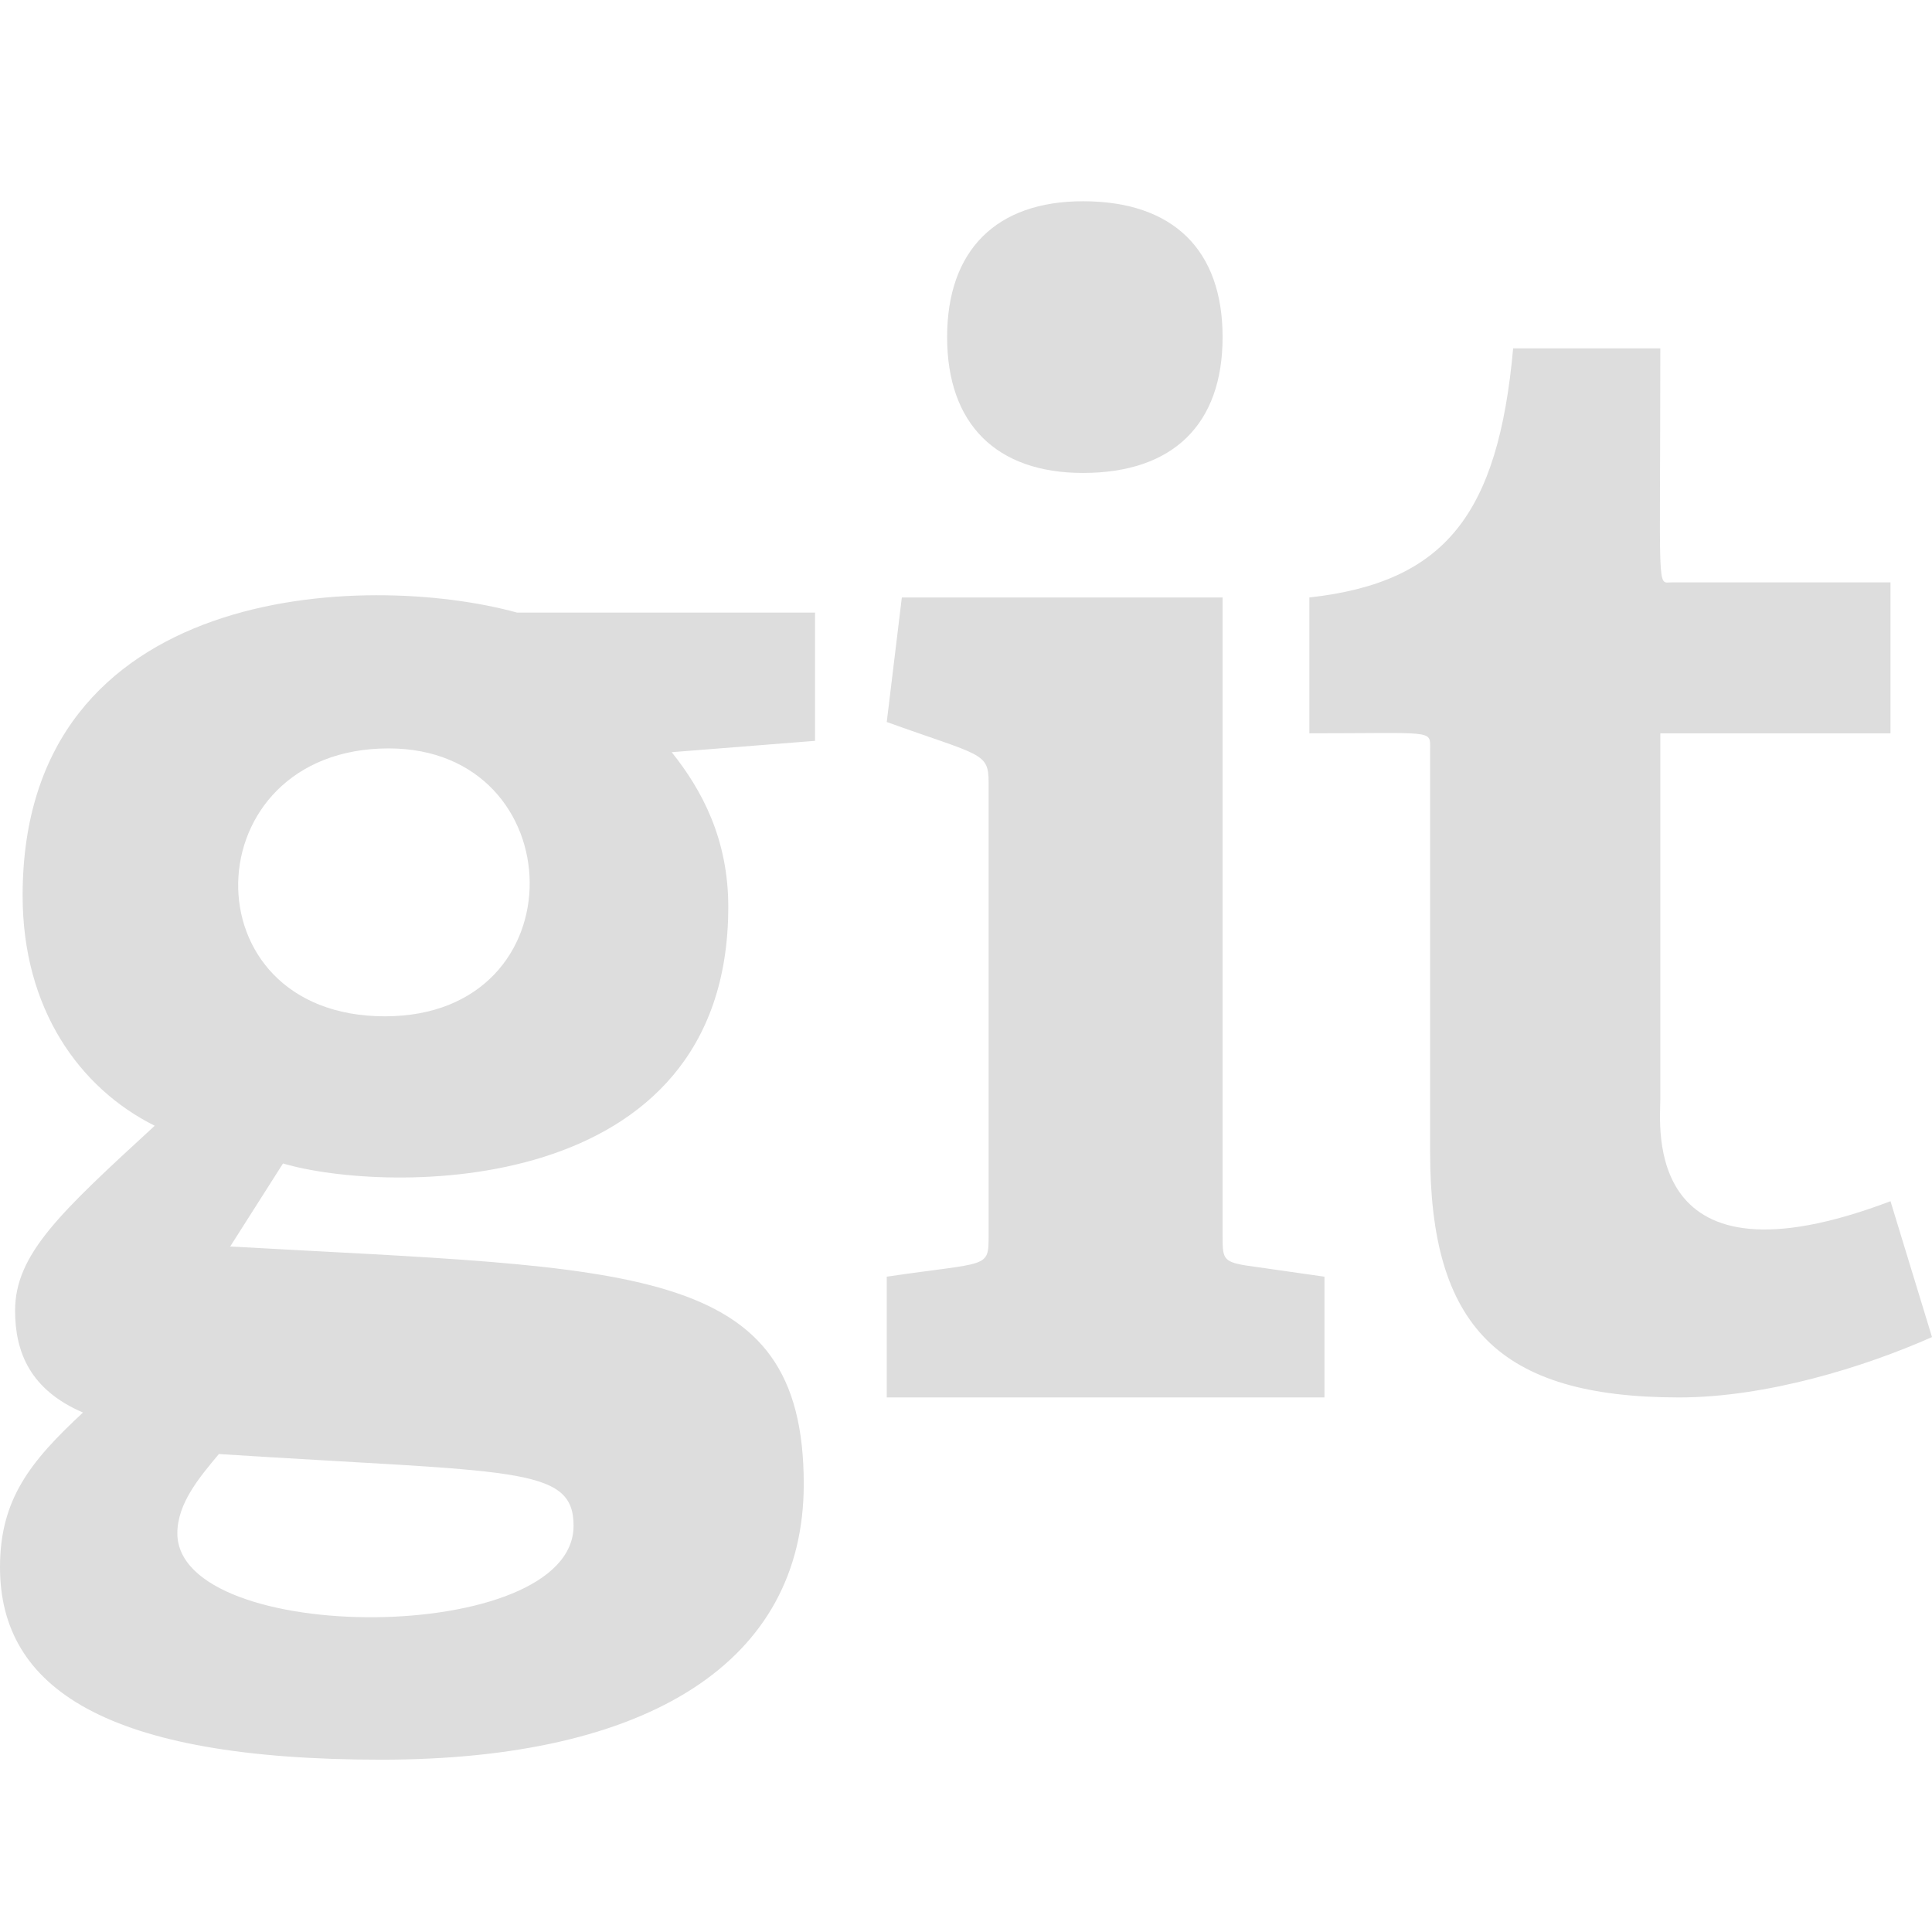
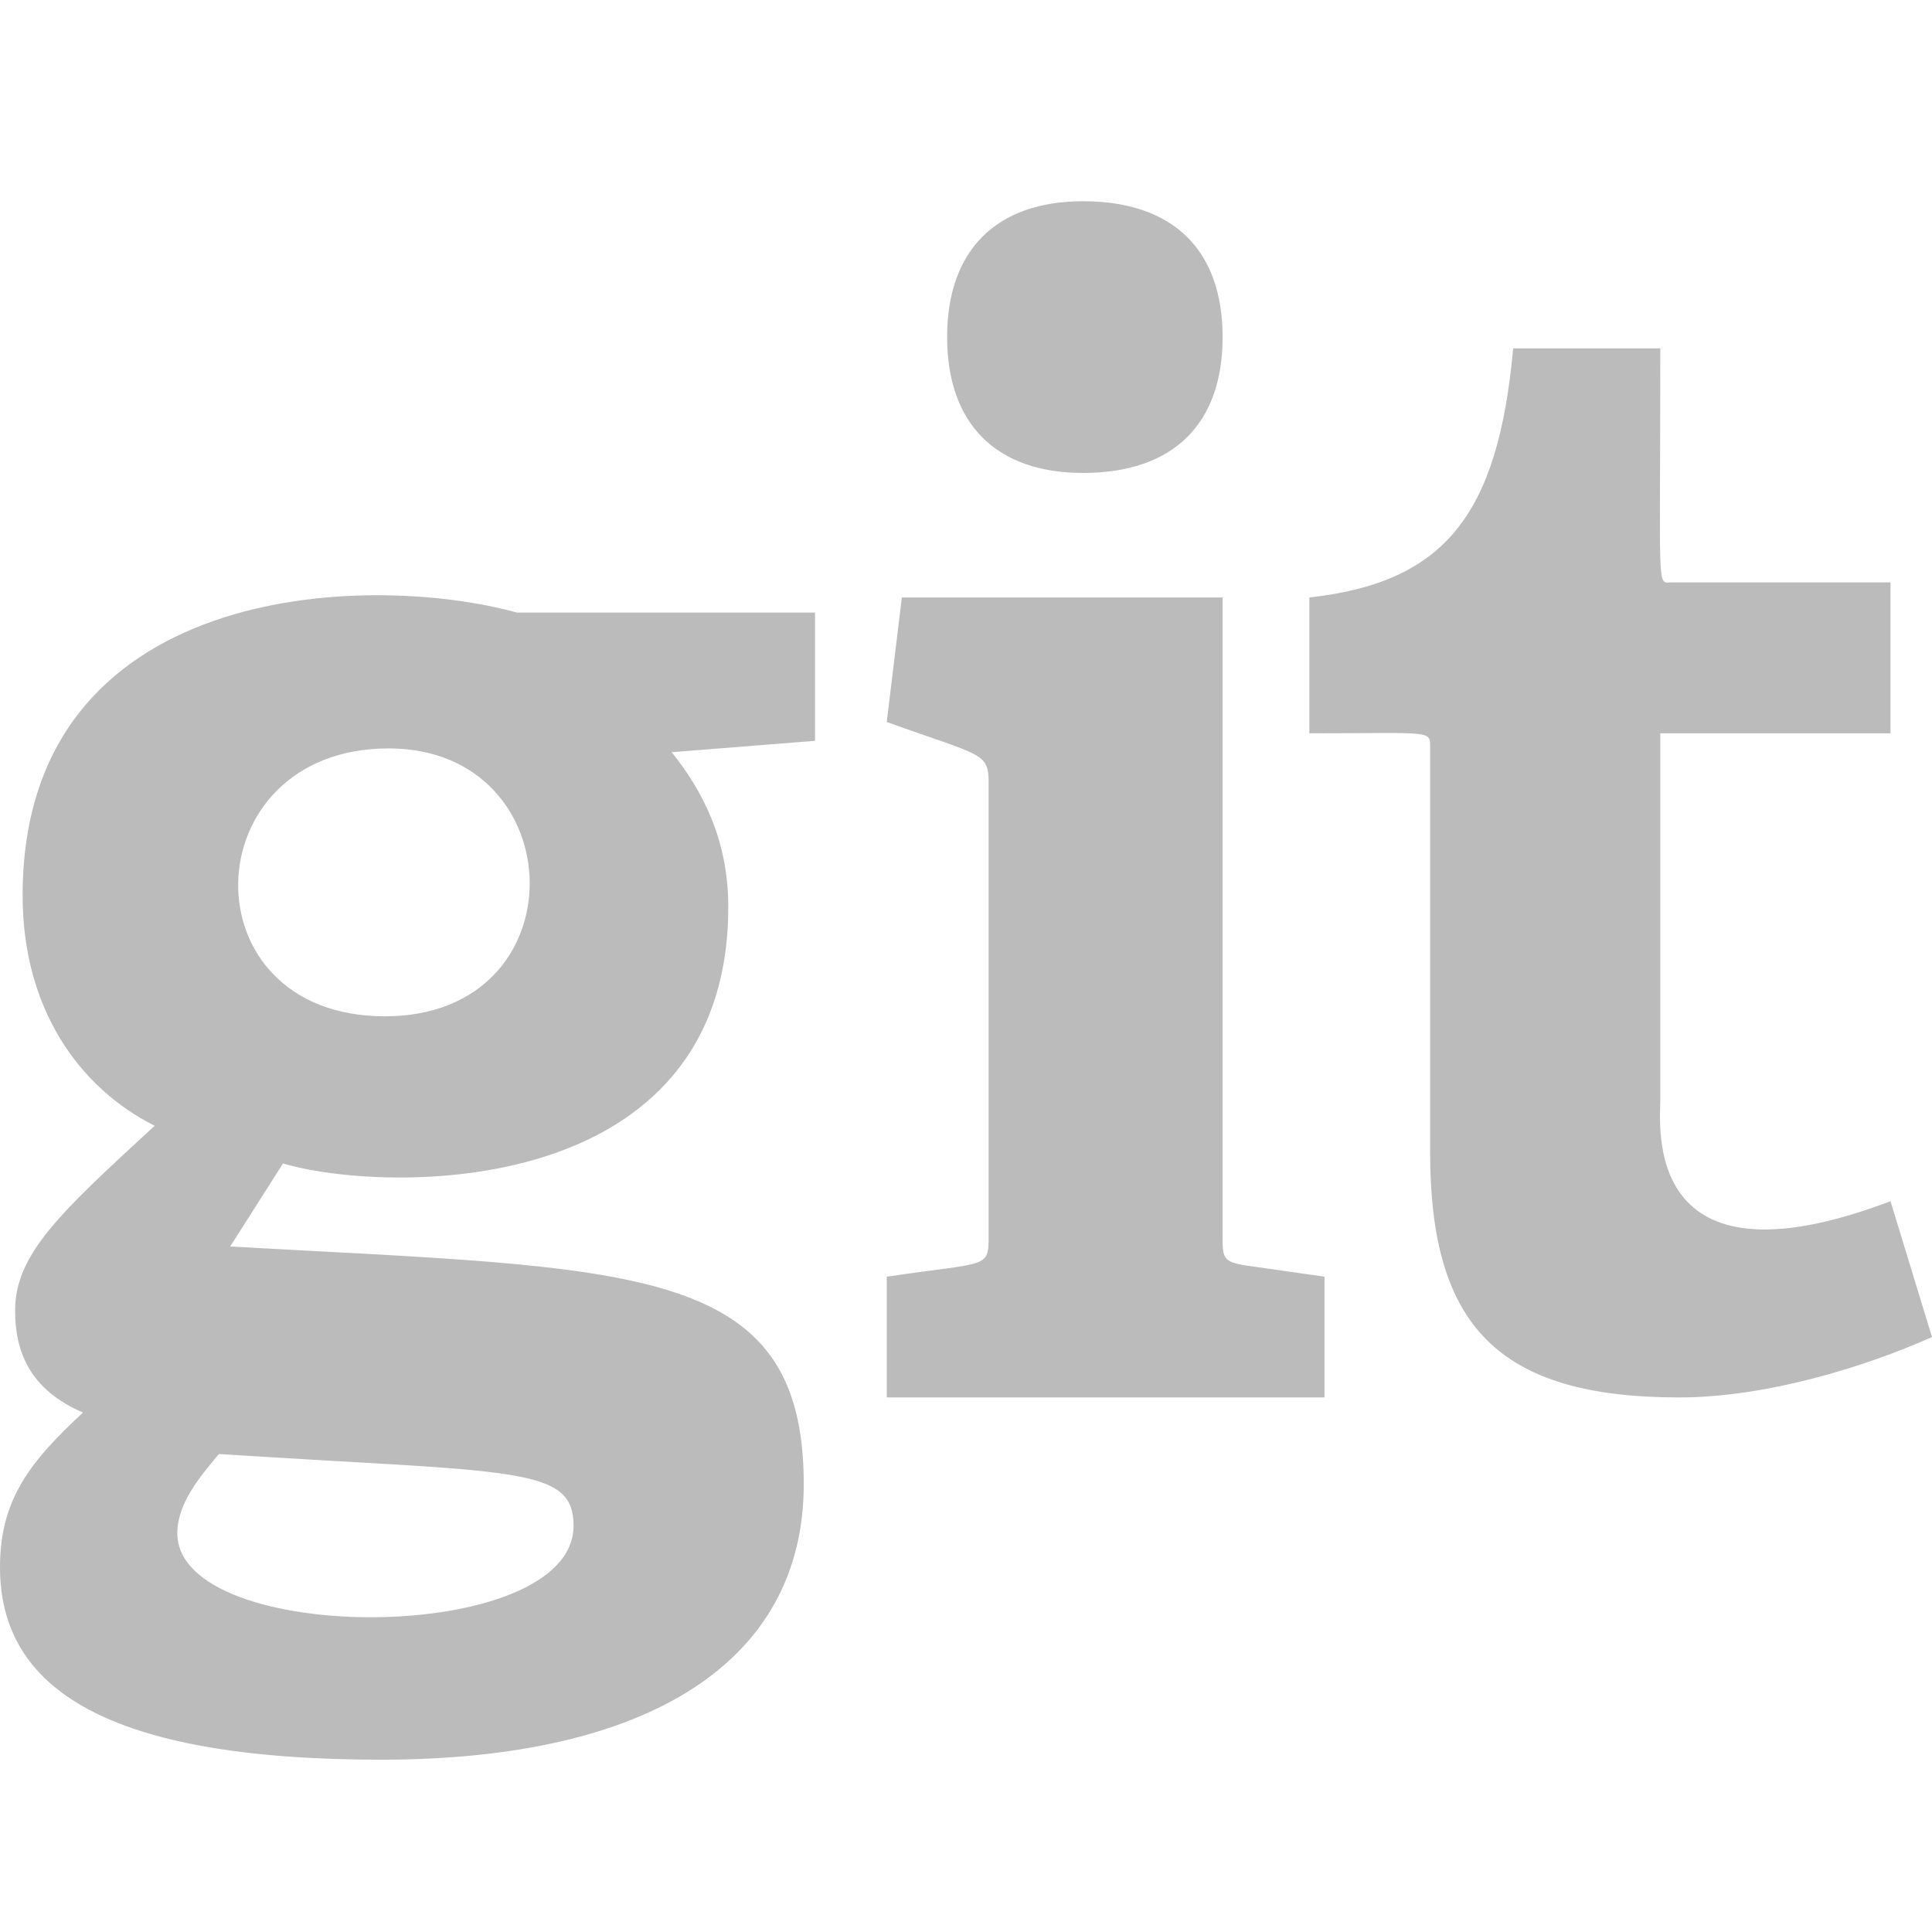
<svg xmlns="http://www.w3.org/2000/svg" width="48" height="48" viewBox="0 0 48 48" fill="none">
-   <path d="M20.25 15.219H12.844C9.094 14.188 0.562 14.469 0.562 22.25C0.562 25.062 1.969 27.031 3.844 27.969C1.5 30.125 0.375 31.156 0.375 32.562C0.375 33.594 0.75 34.531 2.062 35.094C0.75 36.312 0 37.25 0 38.938C0 41.938 2.625 43.719 9.469 43.719C16.125 43.719 19.969 41.281 19.969 36.875C19.969 31.344 15.75 31.531 5.719 30.969L7.031 28.906C9.562 29.656 18.094 29.844 18.094 22.531C18.094 20.844 17.438 19.625 16.688 18.688L20.25 18.406V15.219ZM14.25 37.906C14.25 40.906 4.406 40.906 4.406 38.094C4.406 37.344 4.969 36.688 5.438 36.125C12.75 36.594 14.25 36.406 14.25 37.906ZM9.562 25.25C4.594 25.25 4.781 18.594 9.656 18.594C14.25 18.594 14.438 25.25 9.562 25.25ZM22.031 34.719H32.906V31.719L30.938 31.438C30.375 31.344 30.375 31.25 30.375 30.688V14.844H22.406L22.031 17.938C24.375 18.781 24.562 18.688 24.562 19.438V30.688C24.562 31.531 24.562 31.344 22.031 31.719V34.719ZM26.906 11.75C29.156 11.75 30.375 10.531 30.375 8.375C30.375 6.219 29.156 5 26.906 5C24.75 5 23.531 6.219 23.531 8.375C23.531 10.531 24.75 11.75 26.906 11.75ZM48 33.219L46.969 29.844C40.781 32.188 41.25 27.969 41.25 27.312V18.219H46.969V14.469H41.531C41.156 14.469 41.25 14.844 41.25 8.656H37.594C37.219 12.781 35.906 14.469 32.531 14.844V18.219C35.625 18.219 35.531 18.125 35.531 18.594V28.625C35.531 32.938 37.219 34.719 41.719 34.719C43.875 34.719 46.312 33.969 48 33.219Z" fill="#DDDDDD" />
+   <path d="M20.25 15.219H12.844C9.094 14.188 0.562 14.469 0.562 22.25C0.562 25.062 1.969 27.031 3.844 27.969C1.5 30.125 0.375 31.156 0.375 32.562C0.375 33.594 0.75 34.531 2.062 35.094C0.75 36.312 0 37.25 0 38.938C0 41.938 2.625 43.719 9.469 43.719C16.125 43.719 19.969 41.281 19.969 36.875C19.969 31.344 15.75 31.531 5.719 30.969L7.031 28.906C9.562 29.656 18.094 29.844 18.094 22.531C18.094 20.844 17.438 19.625 16.688 18.688L20.25 18.406V15.219ZM14.25 37.906C14.25 40.906 4.406 40.906 4.406 38.094C4.406 37.344 4.969 36.688 5.438 36.125C12.75 36.594 14.25 36.406 14.25 37.906ZM9.562 25.25C4.594 25.25 4.781 18.594 9.656 18.594C14.25 18.594 14.438 25.25 9.562 25.25ZM22.031 34.719H32.906V31.719L30.938 31.438C30.375 31.344 30.375 31.25 30.375 30.688V14.844H22.406L22.031 17.938C24.375 18.781 24.562 18.688 24.562 19.438V30.688C24.562 31.531 24.562 31.344 22.031 31.719V34.719ZM26.906 11.75C29.156 11.75 30.375 10.531 30.375 8.375C30.375 6.219 29.156 5 26.906 5C24.75 5 23.531 6.219 23.531 8.375C23.531 10.531 24.75 11.75 26.906 11.75ZM48 33.219L46.969 29.844C40.781 32.188 41.25 27.969 41.25 27.312V18.219H46.969V14.469H41.531C41.156 14.469 41.25 14.844 41.25 8.656H37.594C37.219 12.781 35.906 14.469 32.531 14.844V18.219C35.625 18.219 35.531 18.125 35.531 18.594V28.625C35.531 32.938 37.219 34.719 41.719 34.719C43.875 34.719 46.312 33.969 48 33.219Z" fill="#BBBBBB" />
</svg>
